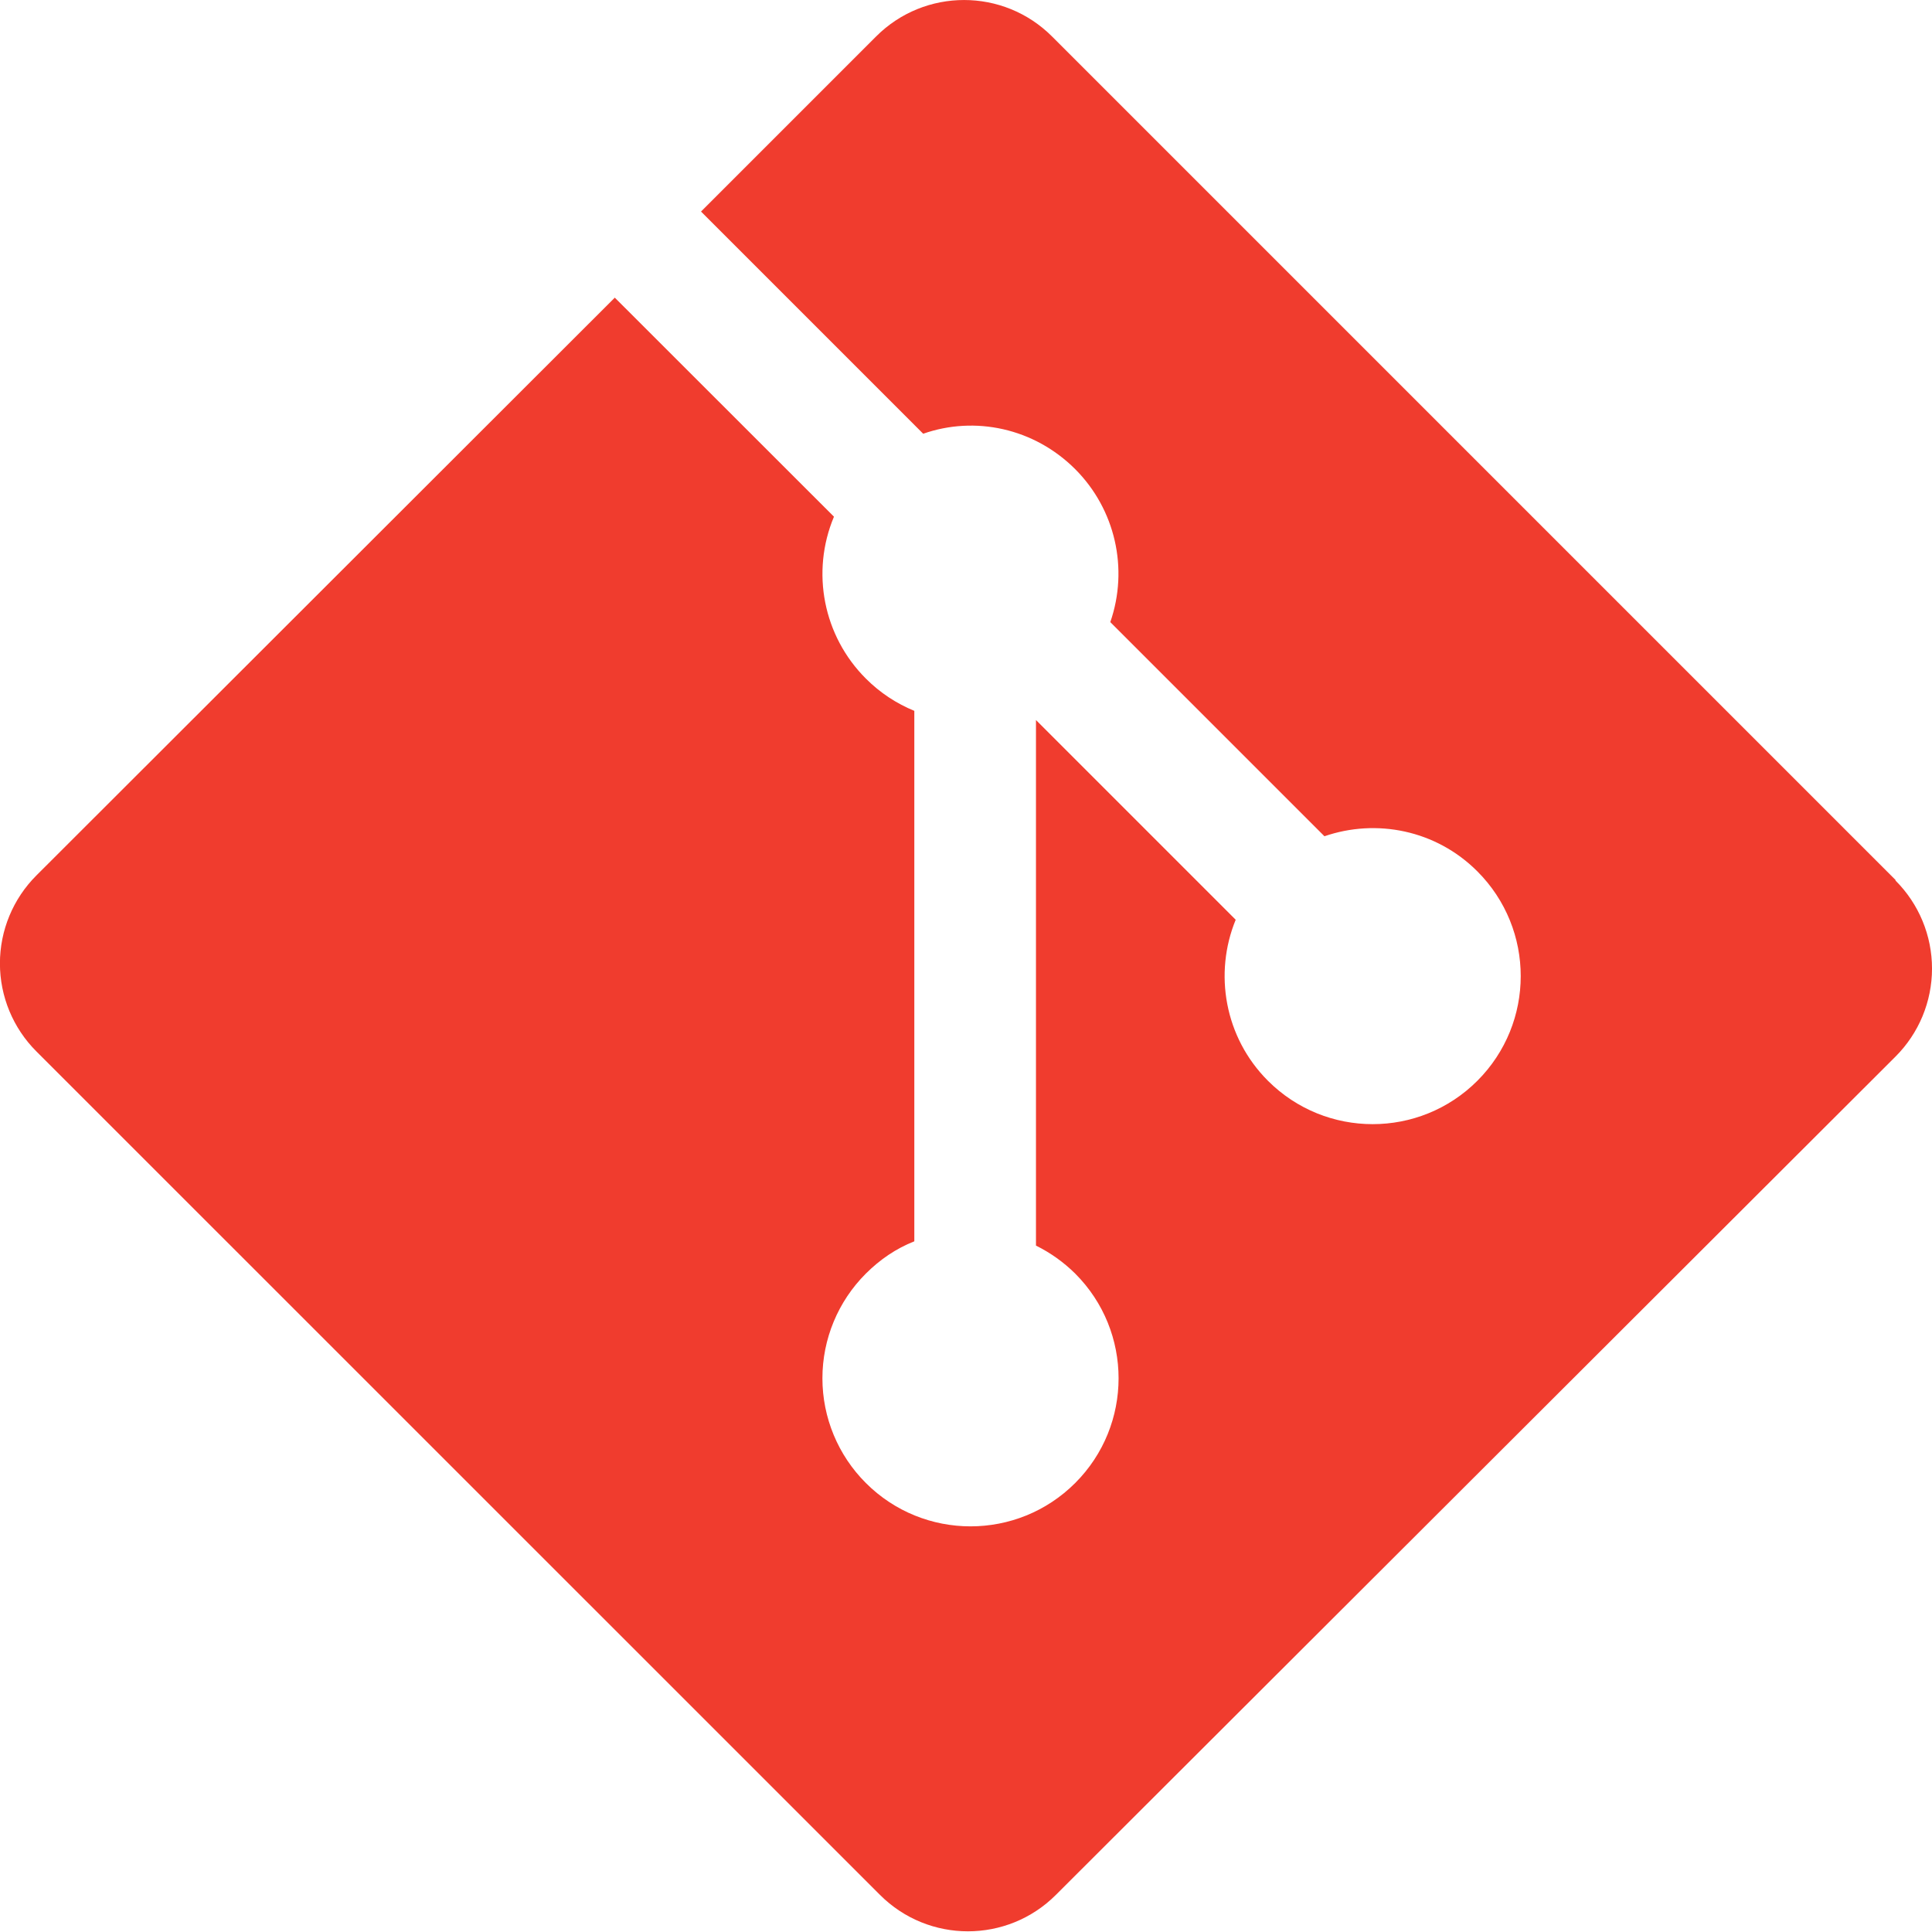
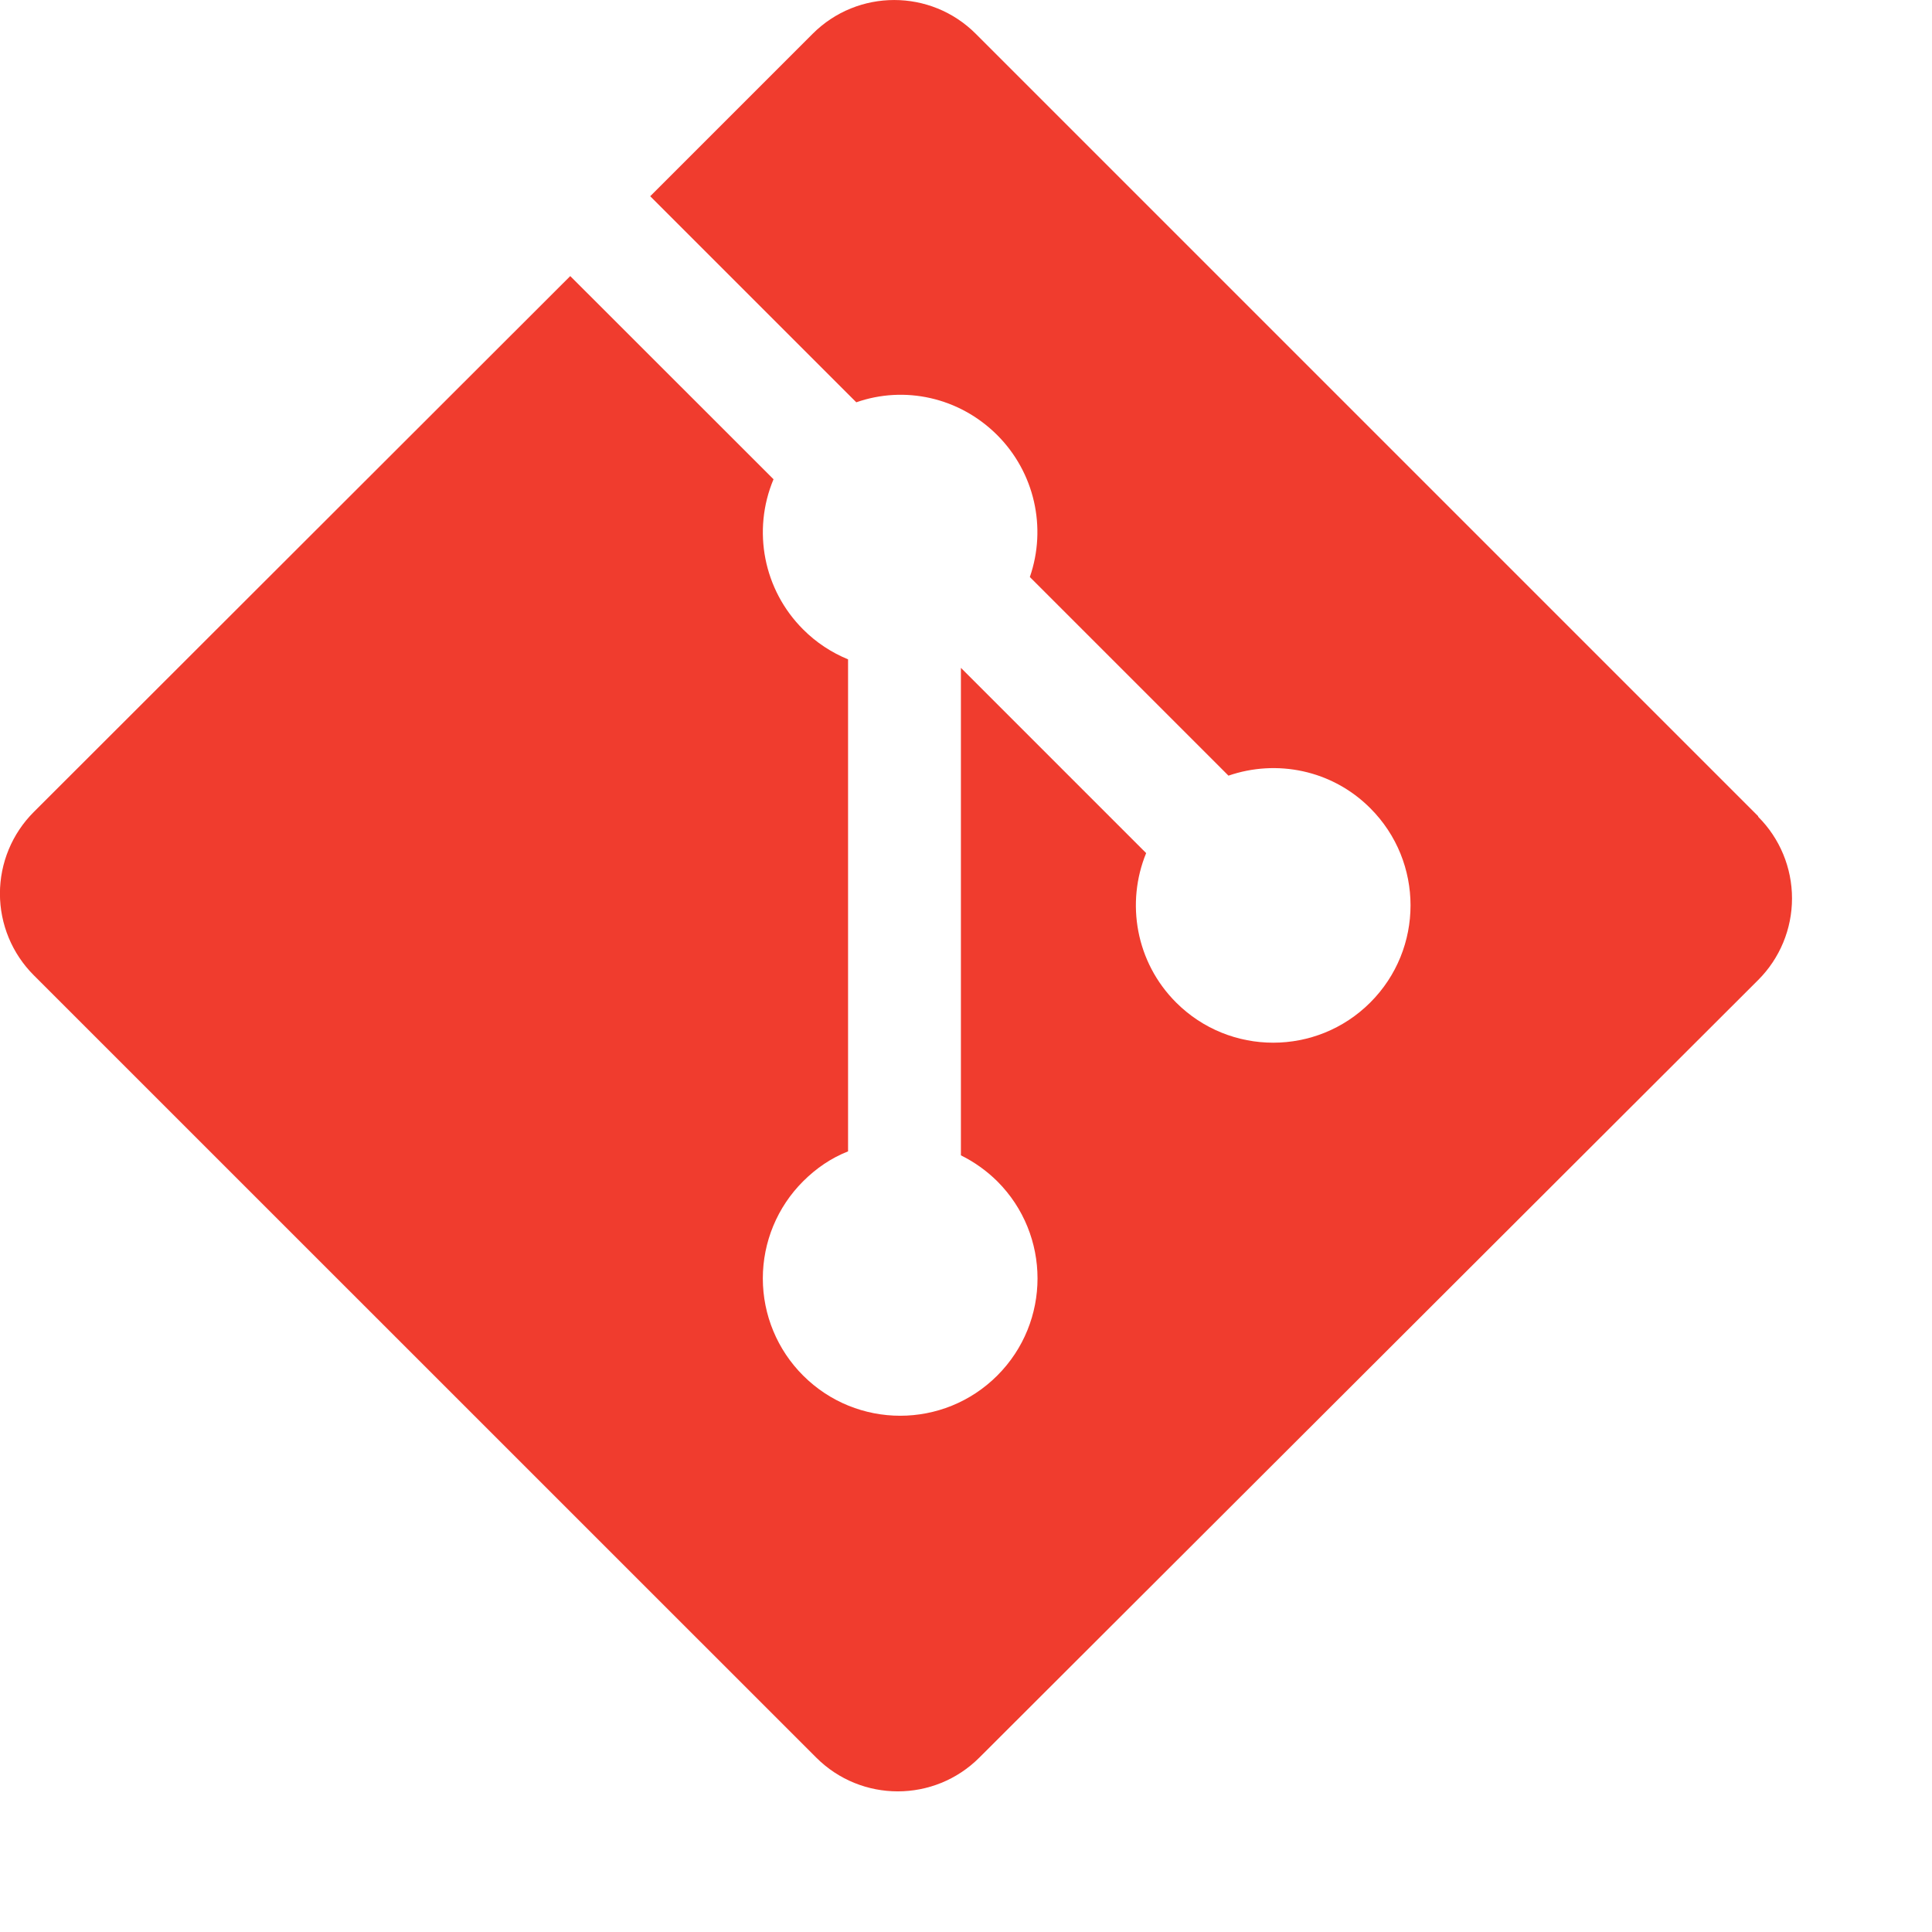
- <svg xmlns="http://www.w3.org/2000/svg" width="64" height="64" viewBox="0 0 32 32">
+ <svg xmlns="http://www.w3.org/2000/svg" width="64" height="64" viewBox="0 0 34.5 34.5">
  <path d="M31.396 14.575L17.425.604a2.06 2.06 0 0 0-2.914 0l-2.9 2.9 3.68 3.68c.856-.3 1.836-.095 2.518.587a2.45 2.45 0 0 1 .581 2.533l3.547 3.547c.858-.296 1.848-.105 2.533.582a2.45 2.45 0 1 1-3.469 3.468c-.72-.72-.898-1.78-.534-2.667l-3.308-3.308v8.705a2.5 2.5 0 0 1 .65.464 2.45 2.45 0 1 1-3.468 3.468 2.45 2.45 0 0 1 0-3.468c.237-.236.5-.415.803-.535v-8.786c-.292-.12-.566-.297-.803-.535a2.45 2.45 0 0 1-.528-2.681l-3.63-3.628-9.58 9.57a2.06 2.06 0 0 0 0 2.915l13.972 13.97a2.06 2.06 0 0 0 2.914 0L31.396 17.5a2.06 2.06 0 0 0 0-2.915" fill="#f03c2e" />
</svg>
